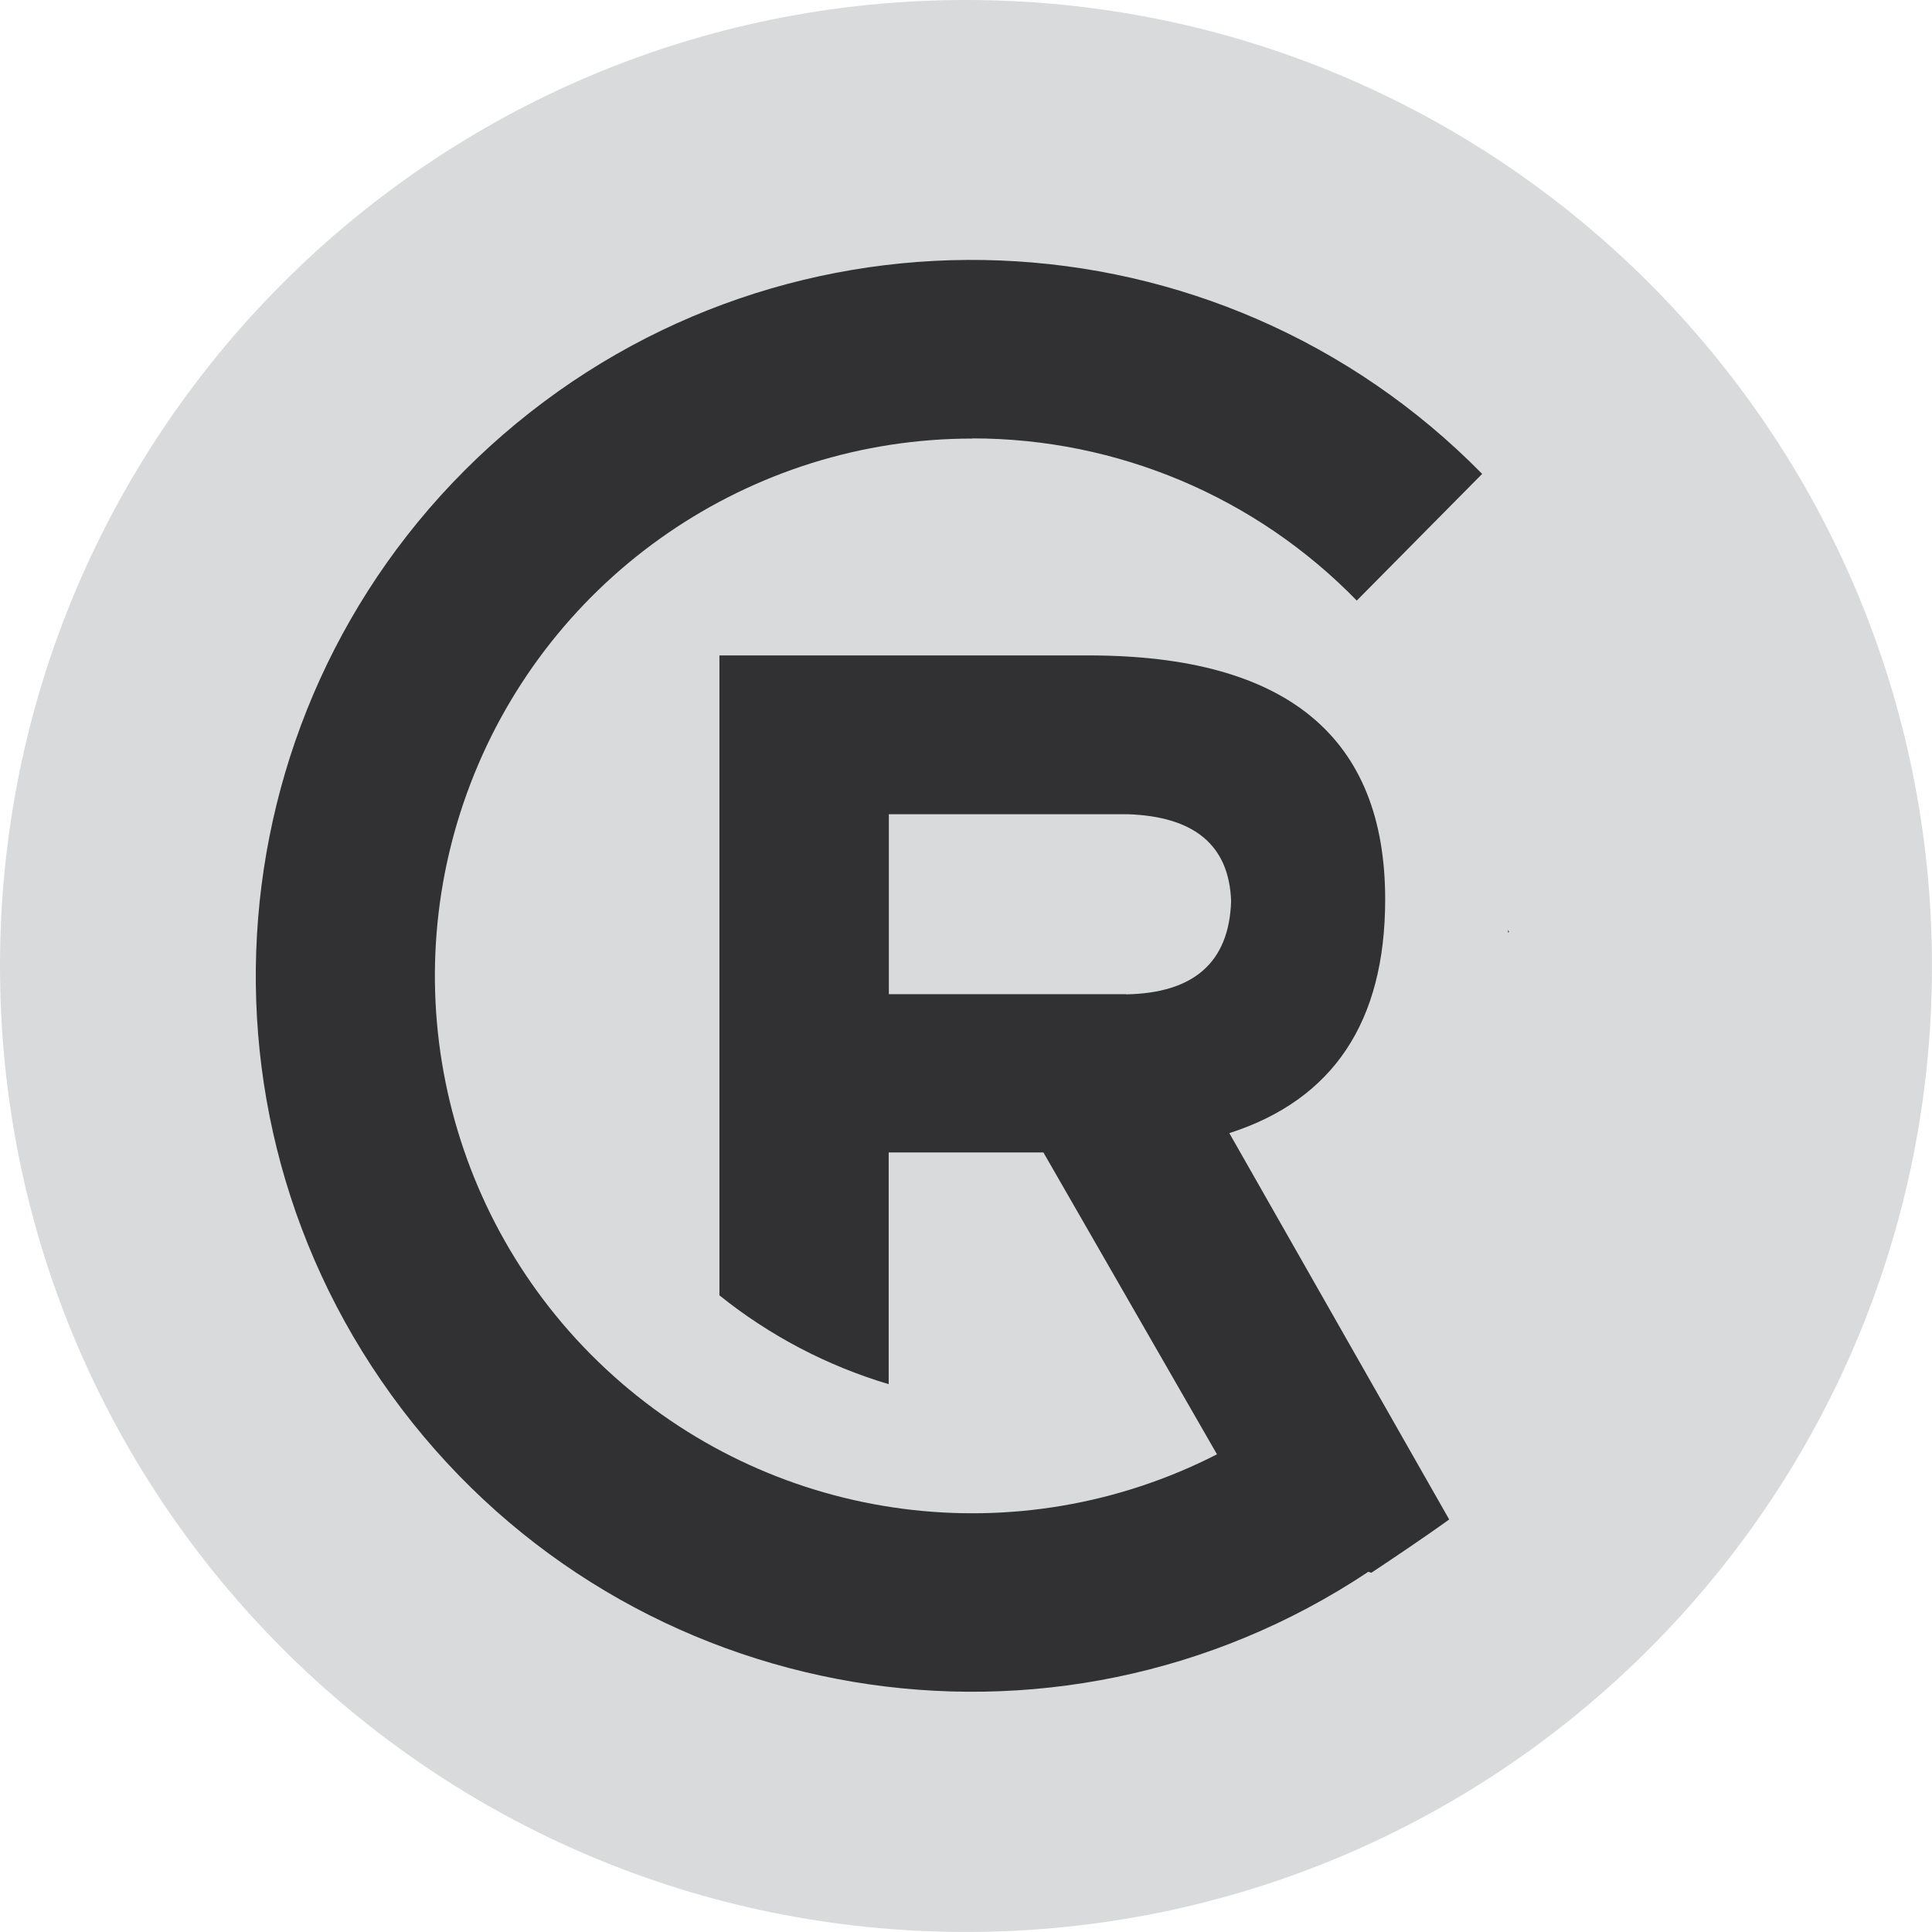
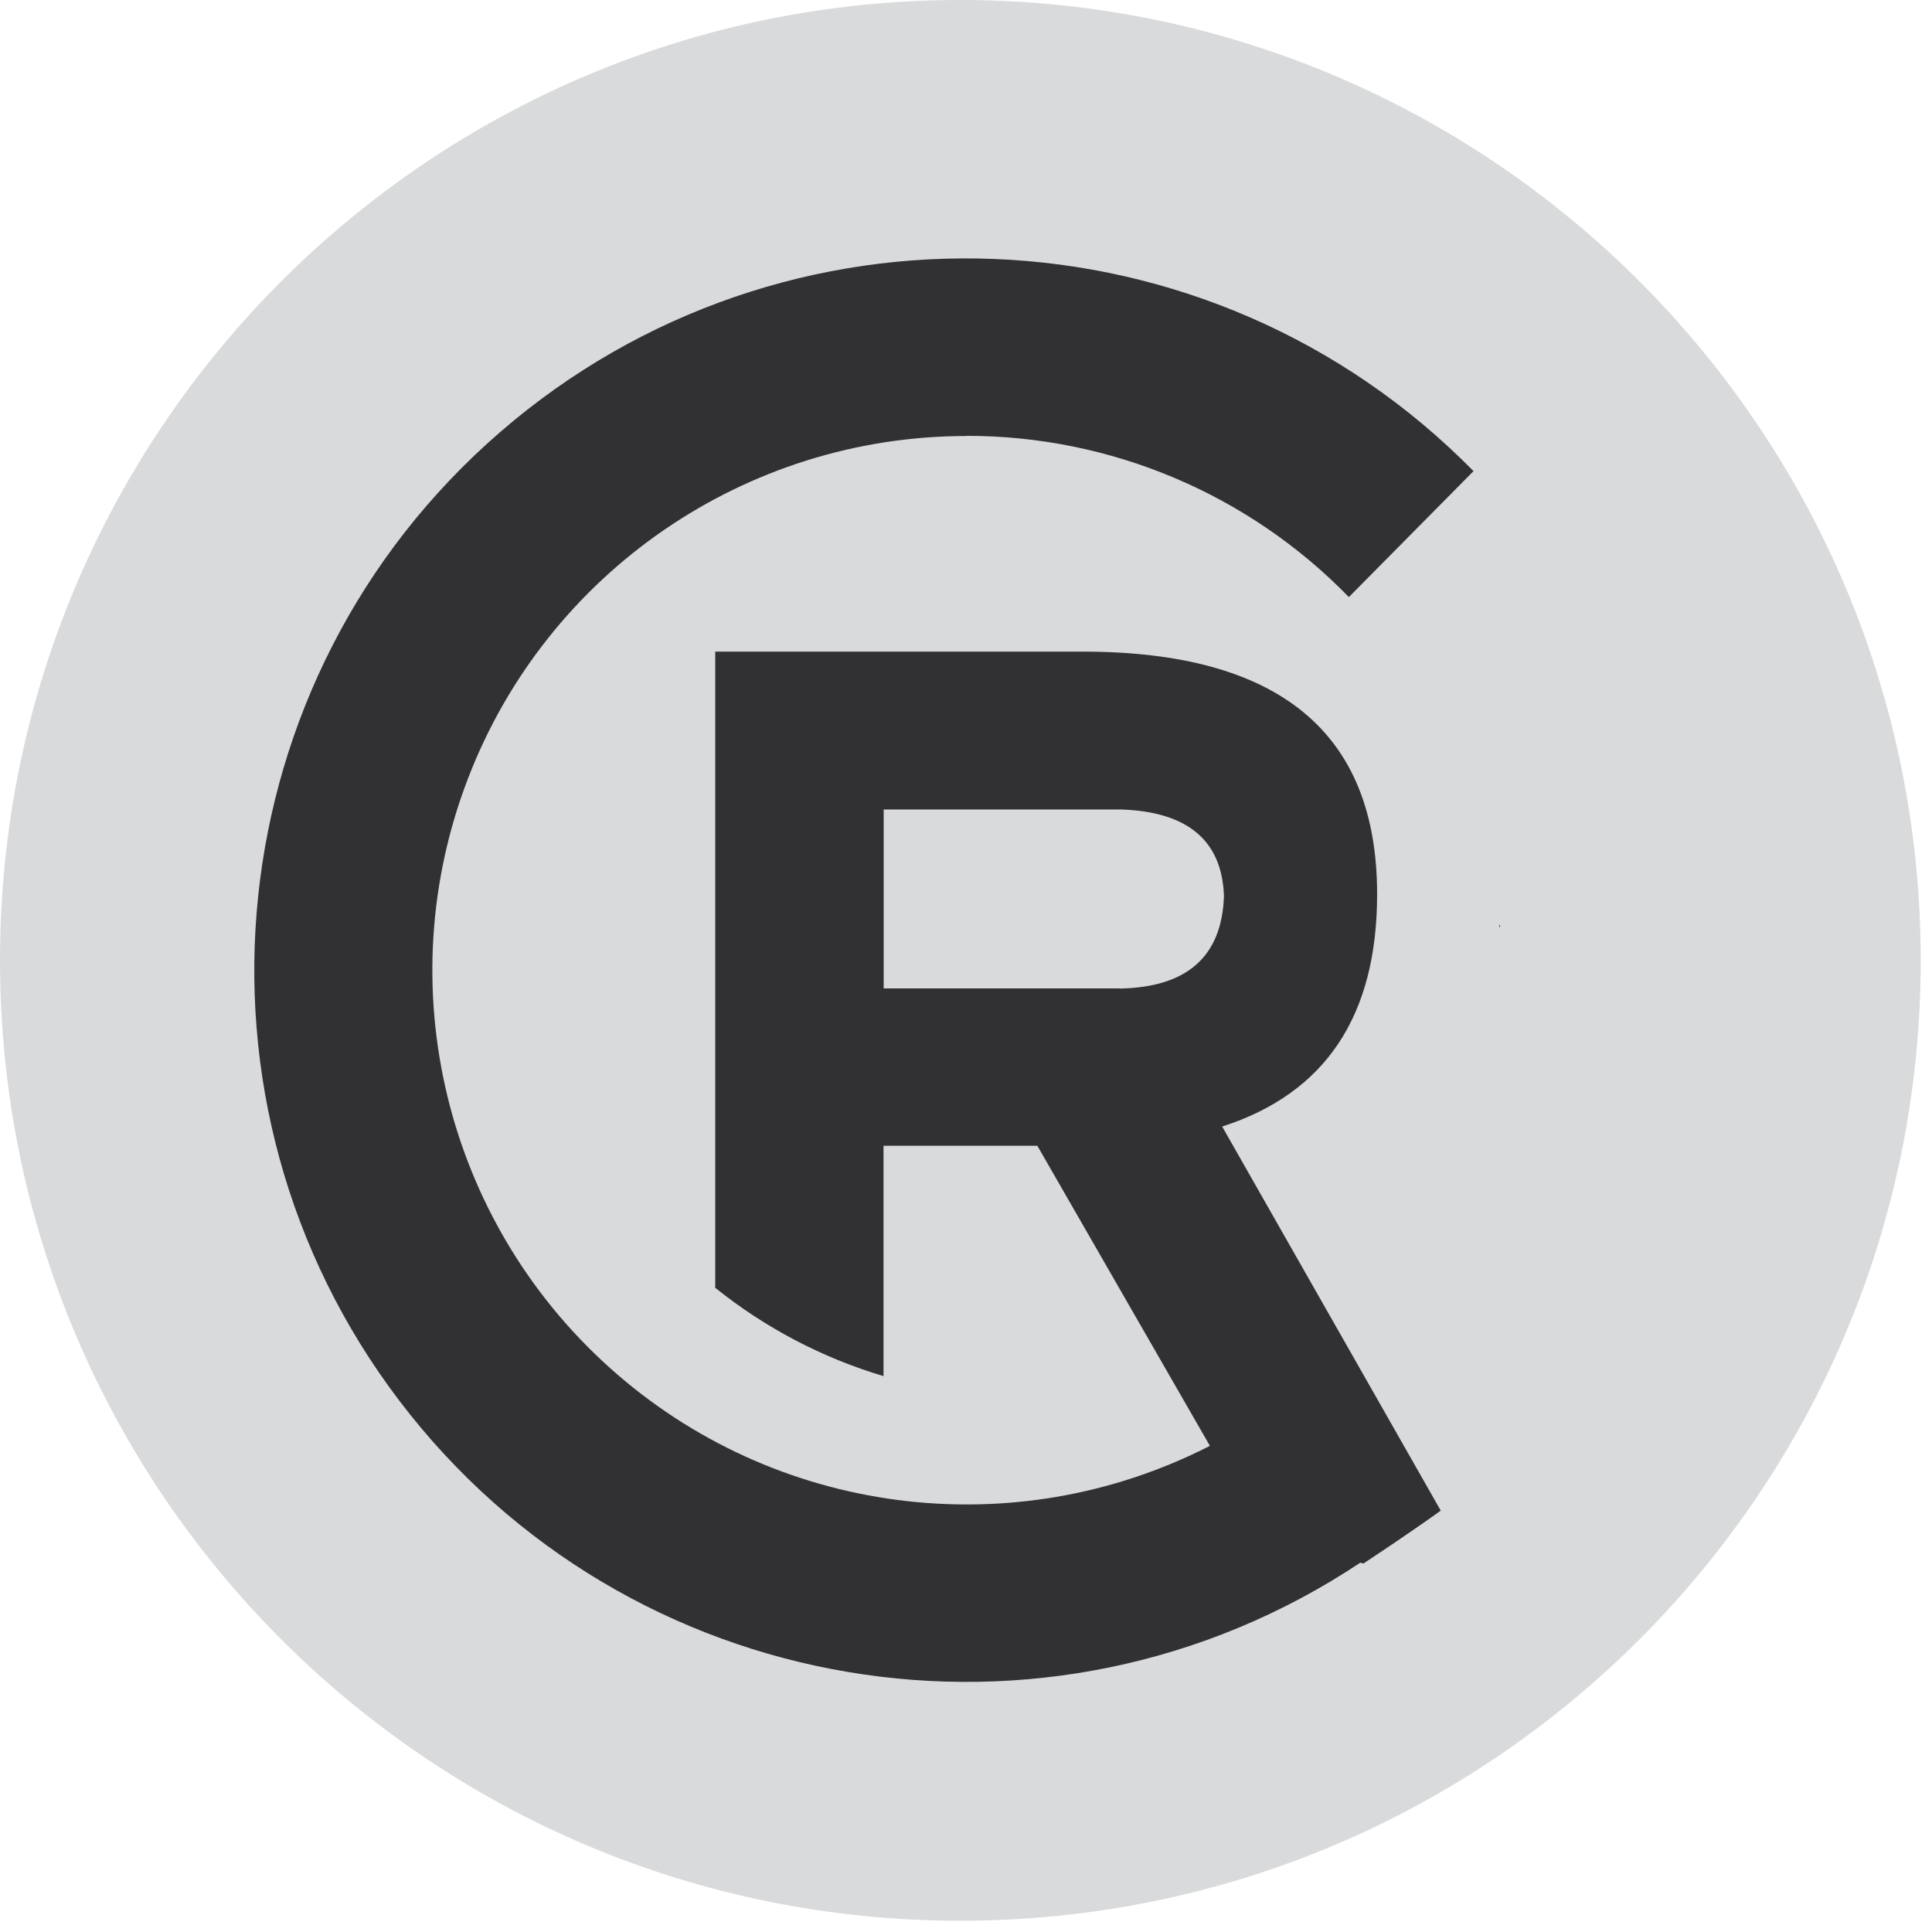
- <svg xmlns="http://www.w3.org/2000/svg" width="61.639" height="61.639" viewBox="0 0 61.639 61.639">
-   <g data-name="Group 65" transform="translate(-221.2 -292.846)">
-     <circle data-name="Ellipse 22" cx="30.819" cy="30.819" r="30.819" transform="translate(221.2 292.846)" fill="#d9dadb" />
-     <g data-name="Group 64" fill="#313133">
-       <path data-name="Path 144" d="M269.308 322.514l.007.09.03-.029z" />
-       <path data-name="Path 145" d="M252.228 306.833a17.1 17.1 0 0 1 12.259 5.174l4-4.042a22.84 22.84 0 1 0-3.635 35.03.429.429 0 0 1 .1.028c1.723-1.141 2.483-1.7 2.483-1.7l-7.014-12.325q4.973-1.6 4.972-7.458 0-7.783-9.457-7.783h-11.783v20.416a15.847 15.847 0 0 0 5.4 2.834v-7.393h4.936l5.538 9.631a17.144 17.144 0 1 1-7.8-32.407zm4.895 17.732h-7.565v-5.742h7.62q3.206.108 3.3 2.774-.095 2.918-3.356 2.973z" />
+ <svg xmlns="http://www.w3.org/2000/svg" width="62px" height="62px" viewBox="0 0 62 62" version="1.1">
+   <g id="Page-1" stroke="none" stroke-width="1" fill="none" fill-rule="evenodd">
+     <g id="logo-round-gray" fill-rule="nonzero">
+       <circle id="Oval" fill="#D9DADB" cx="30.819" cy="30.819" r="30.819" />
+       <g id="Group" transform="translate(7.8, 8.154)" fill="#313133">
+         <polygon id="Path" points="40.308 21.514 40.315 21.604 40.345 21.575" />
+         <path d="M23.228,5.833 C27.845,5.832 32.267,7.698 35.487,11.007 L39.487,6.965 C31.036,-1.629 17.362,-2.178 8.25,5.712 C-0.862,13.602 -2.274,27.215 5.023,36.807 C12.321,46.4 25.817,48.671 35.852,41.995 C35.886,42 35.92,42.01 35.952,42.023 C37.675,40.882 38.435,40.323 38.435,40.323 L31.421,27.998 C34.736,26.931 36.394,24.445 36.393,20.54 C36.393,15.351 33.241,12.757 26.936,12.757 L15.153,12.757 L15.153,33.173 C16.753,34.458 18.586,35.421 20.553,36.007 L20.553,28.614 L25.489,28.614 L31.027,38.245 C24.704,41.479 17.042,40.48 11.76,35.733 C6.477,30.986 4.669,23.473 7.213,16.842 C9.756,10.211 16.125,5.835 23.227,5.838 L23.228,5.833 Z M28.123,23.565 L20.558,23.565 L20.558,17.823 L28.178,17.823 C30.315,17.895 31.415,18.82 31.478,20.597 C31.415,22.542 30.296,23.533 28.122,23.57 L28.123,23.565 Z" id="Shape" />
+       </g>
    </g>
  </g>
</svg>
